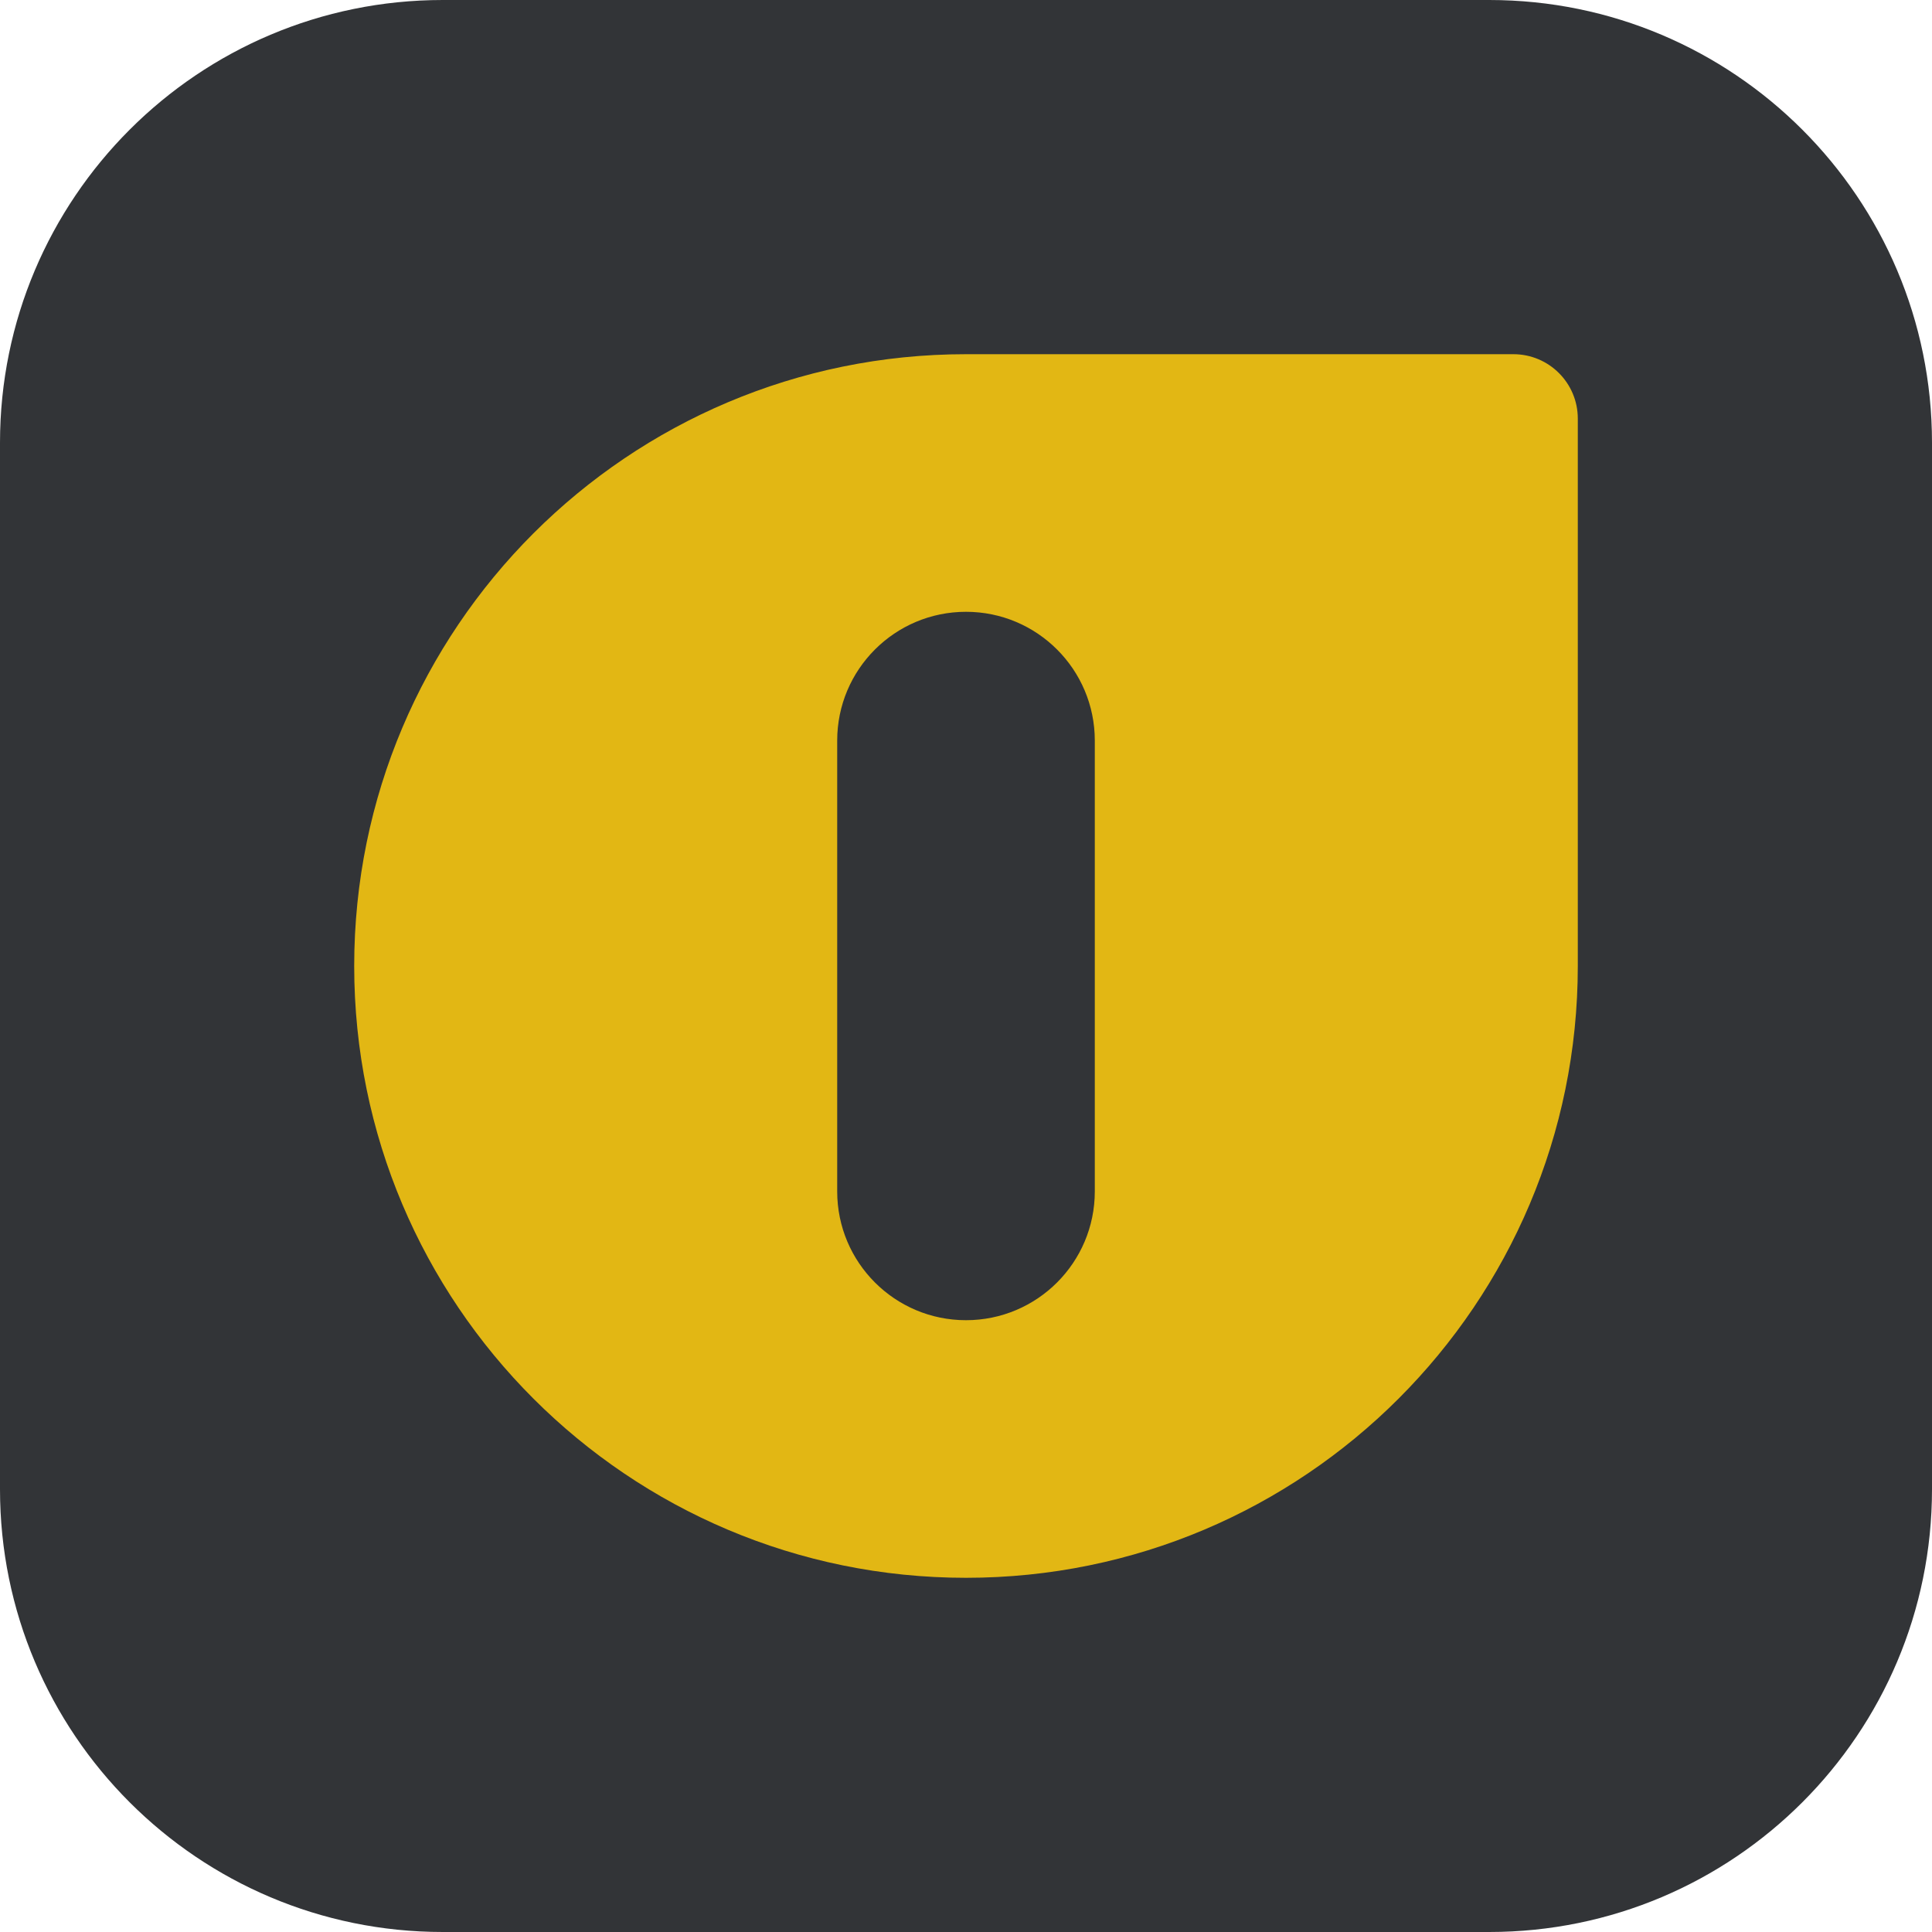
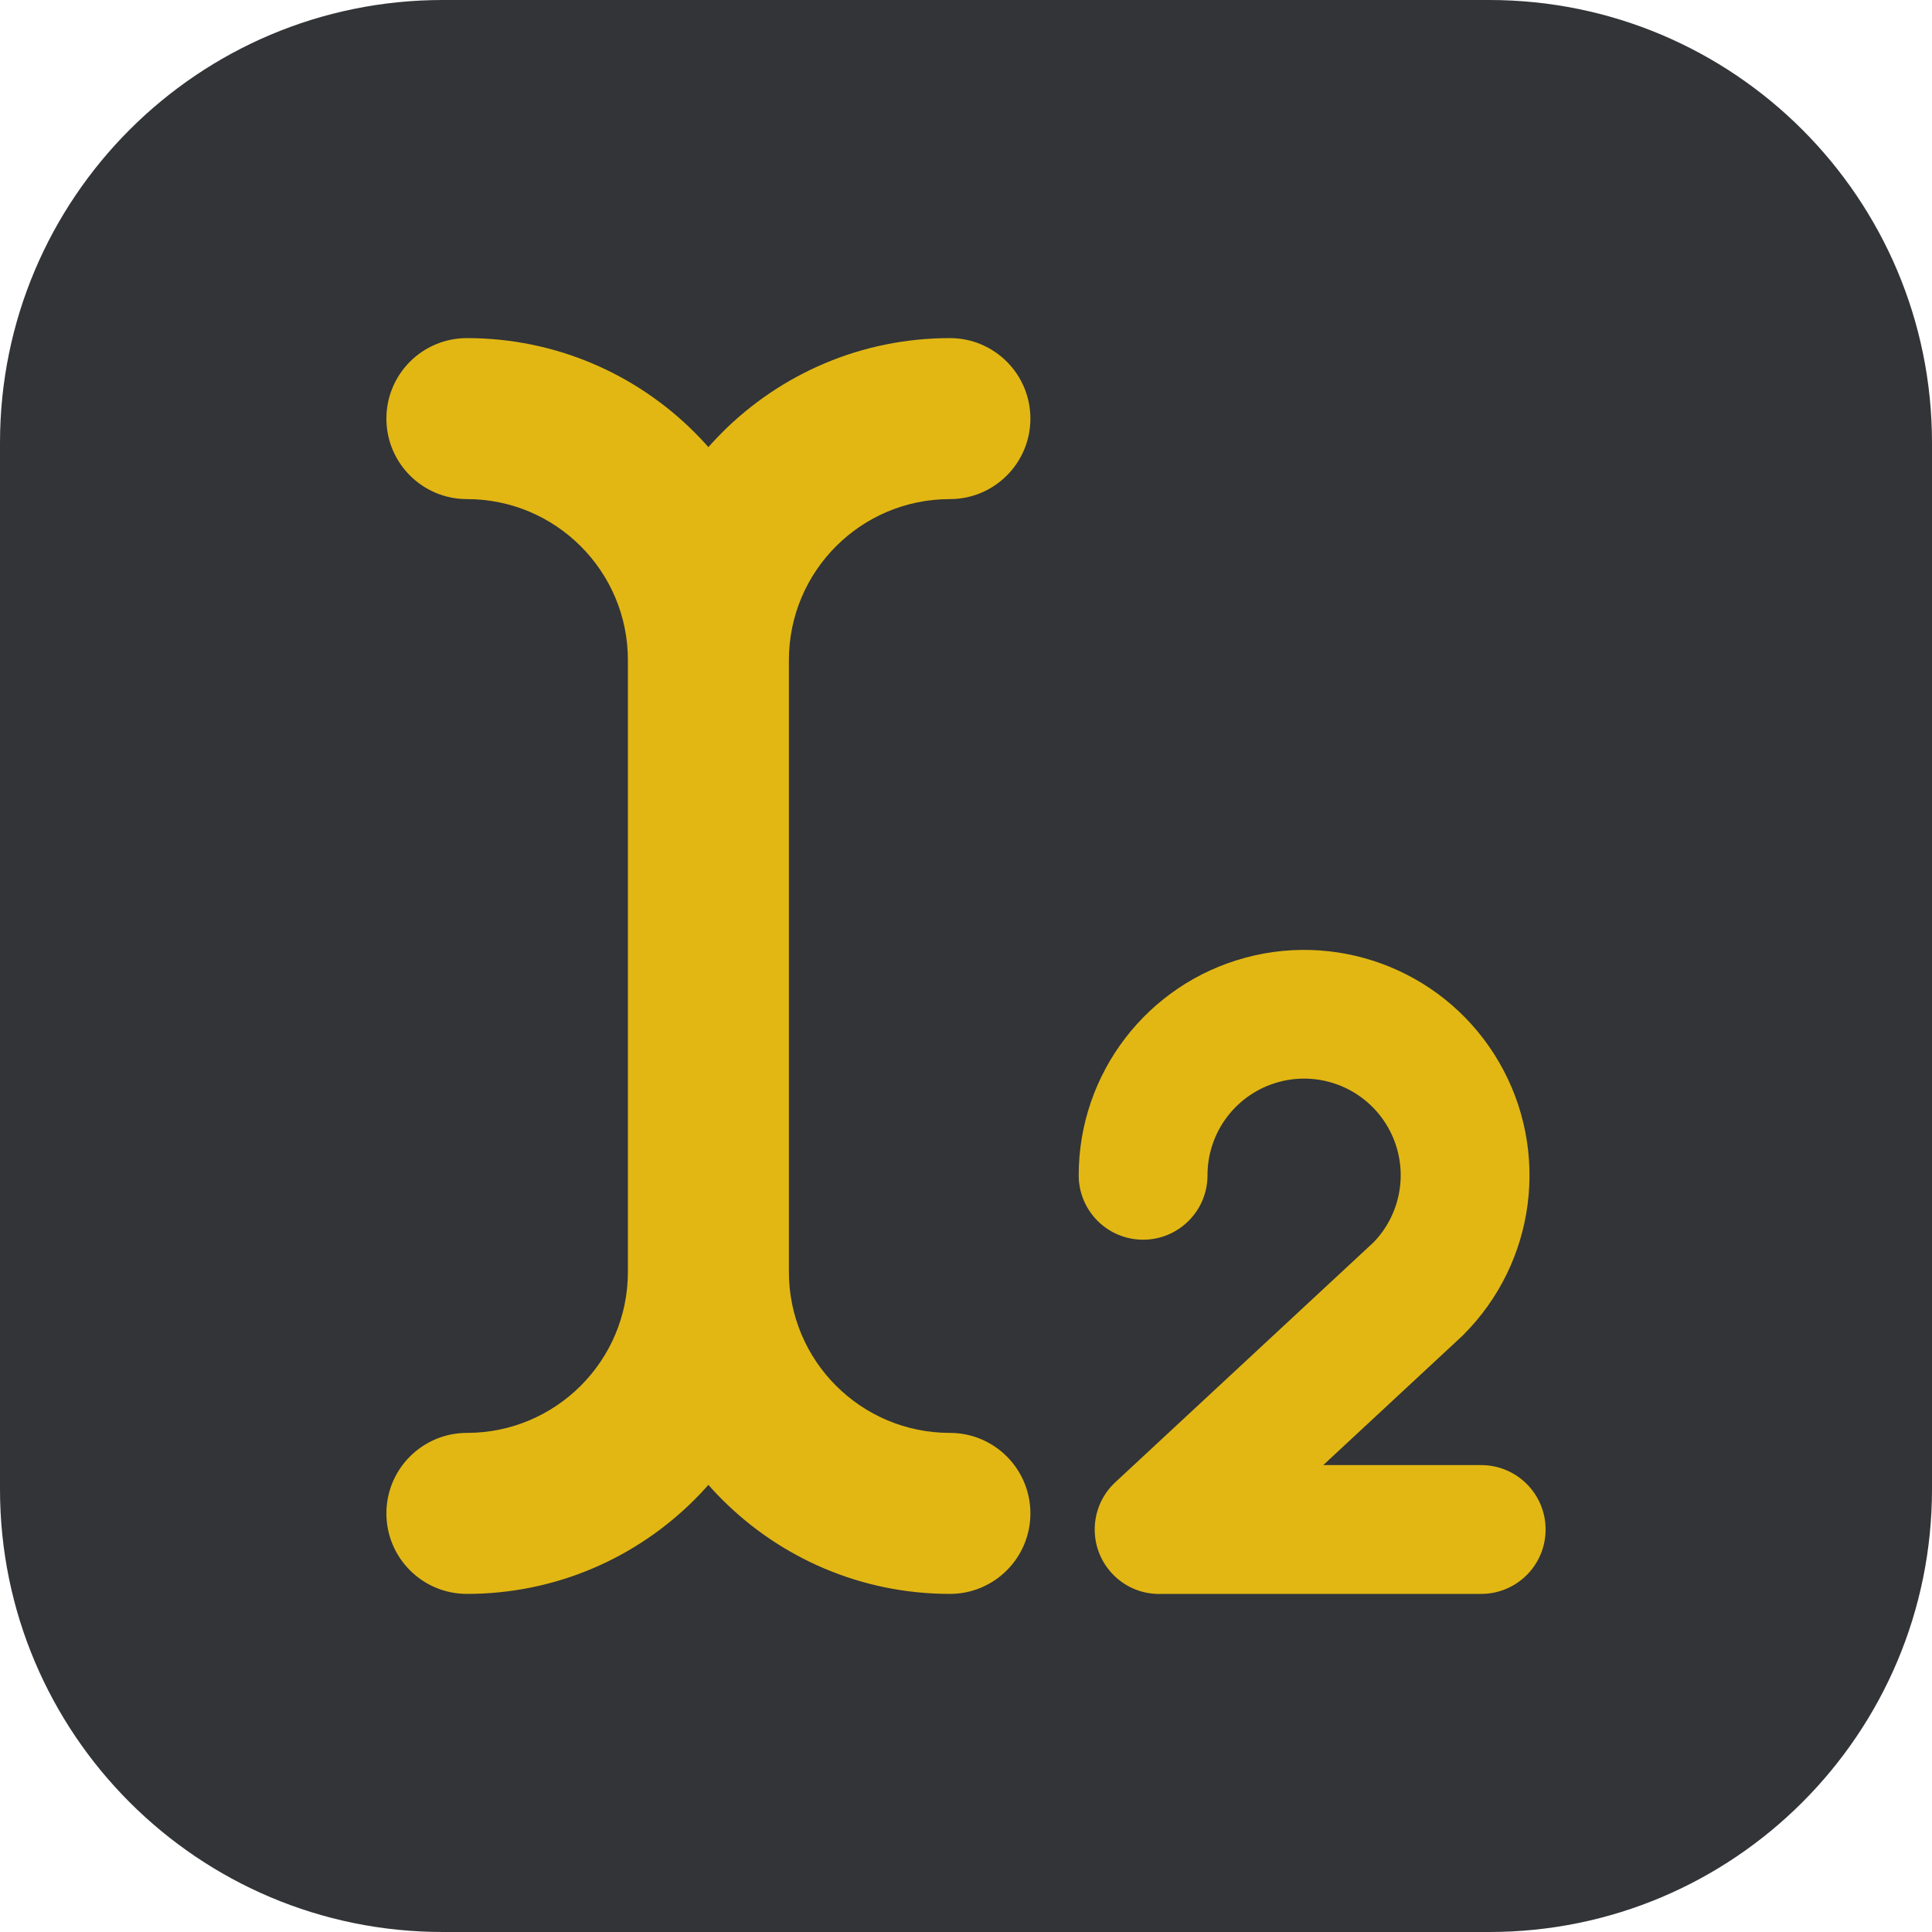
<svg xmlns="http://www.w3.org/2000/svg" viewBox="0 0 48 48">
  <rect width="48" height="48" rx="11" fill="#323437" />
-   <path transform="translate(4.8 4.8) scale(0.8)" fill="#e2b714" d="M24 5H41a2 2 0 0 1 2 2V24A19 19 0 1 1 24 5ZM24 13a4 4 0 0 0-4 4v14a4 4 0 0 0 8 0V17a4 4 0 0 0-4-4Z" />
+   <path transform="translate(4.8 4.8) scale(0.8)" fill="#e2b714" d="M8.5 4.5A10 10 0 0 1 18.5 14.5A2.5 2.5 0 0 1 13.5 14.5A5 5 0 0 0 8.5 9.5A2.5 2.5 0 0 1 8.5 4.5ZM13.5 14.5A10 10 0 0 1 23.5 4.5A2.5 2.5 0 0 1 23.5 9.5A5 5 0 0 0 18.5 14.5A2.5 2.5 0 0 1 13.5 14.5ZM13.5 14.5A2.5 2.5 0 0 1 18.5 14.5L18.5 33.5A2.5 2.5 0 0 1 13.5 33.5L13.5 14.5ZM18.5 33.5A10 10 0 0 1 8.5 43.5A2.5 2.5 0 0 1 8.5 38.5A5 5 0 0 0 13.5 33.5A2.5 2.5 0 0 1 18.5 33.5ZM23.5 43.5A10 10 0 0 1 13.5 33.5A2.5 2.5 0 0 1 18.5 33.5A5 5 0 0 0 23.5 38.5A2.5 2.5 0 0 1 23.5 43.5ZM27.5 30.5A7 7 0 1 1 39.45 35.45A2 2 0 0 1 36.62 32.62A3 3 0 1 0 31.5 30.5A2 2 0 0 1 27.5 30.5ZM36.67 32.57A2 2 0 0 1 39.4 35.5L31.36 42.97A2 2 0 0 1 28.64 40.03L36.67 32.57ZM30 43.5A2 2 0 0 1 30 39.5L40 39.5A2 2 0 0 1 40 43.5L30 43.5Z" />
</svg>
